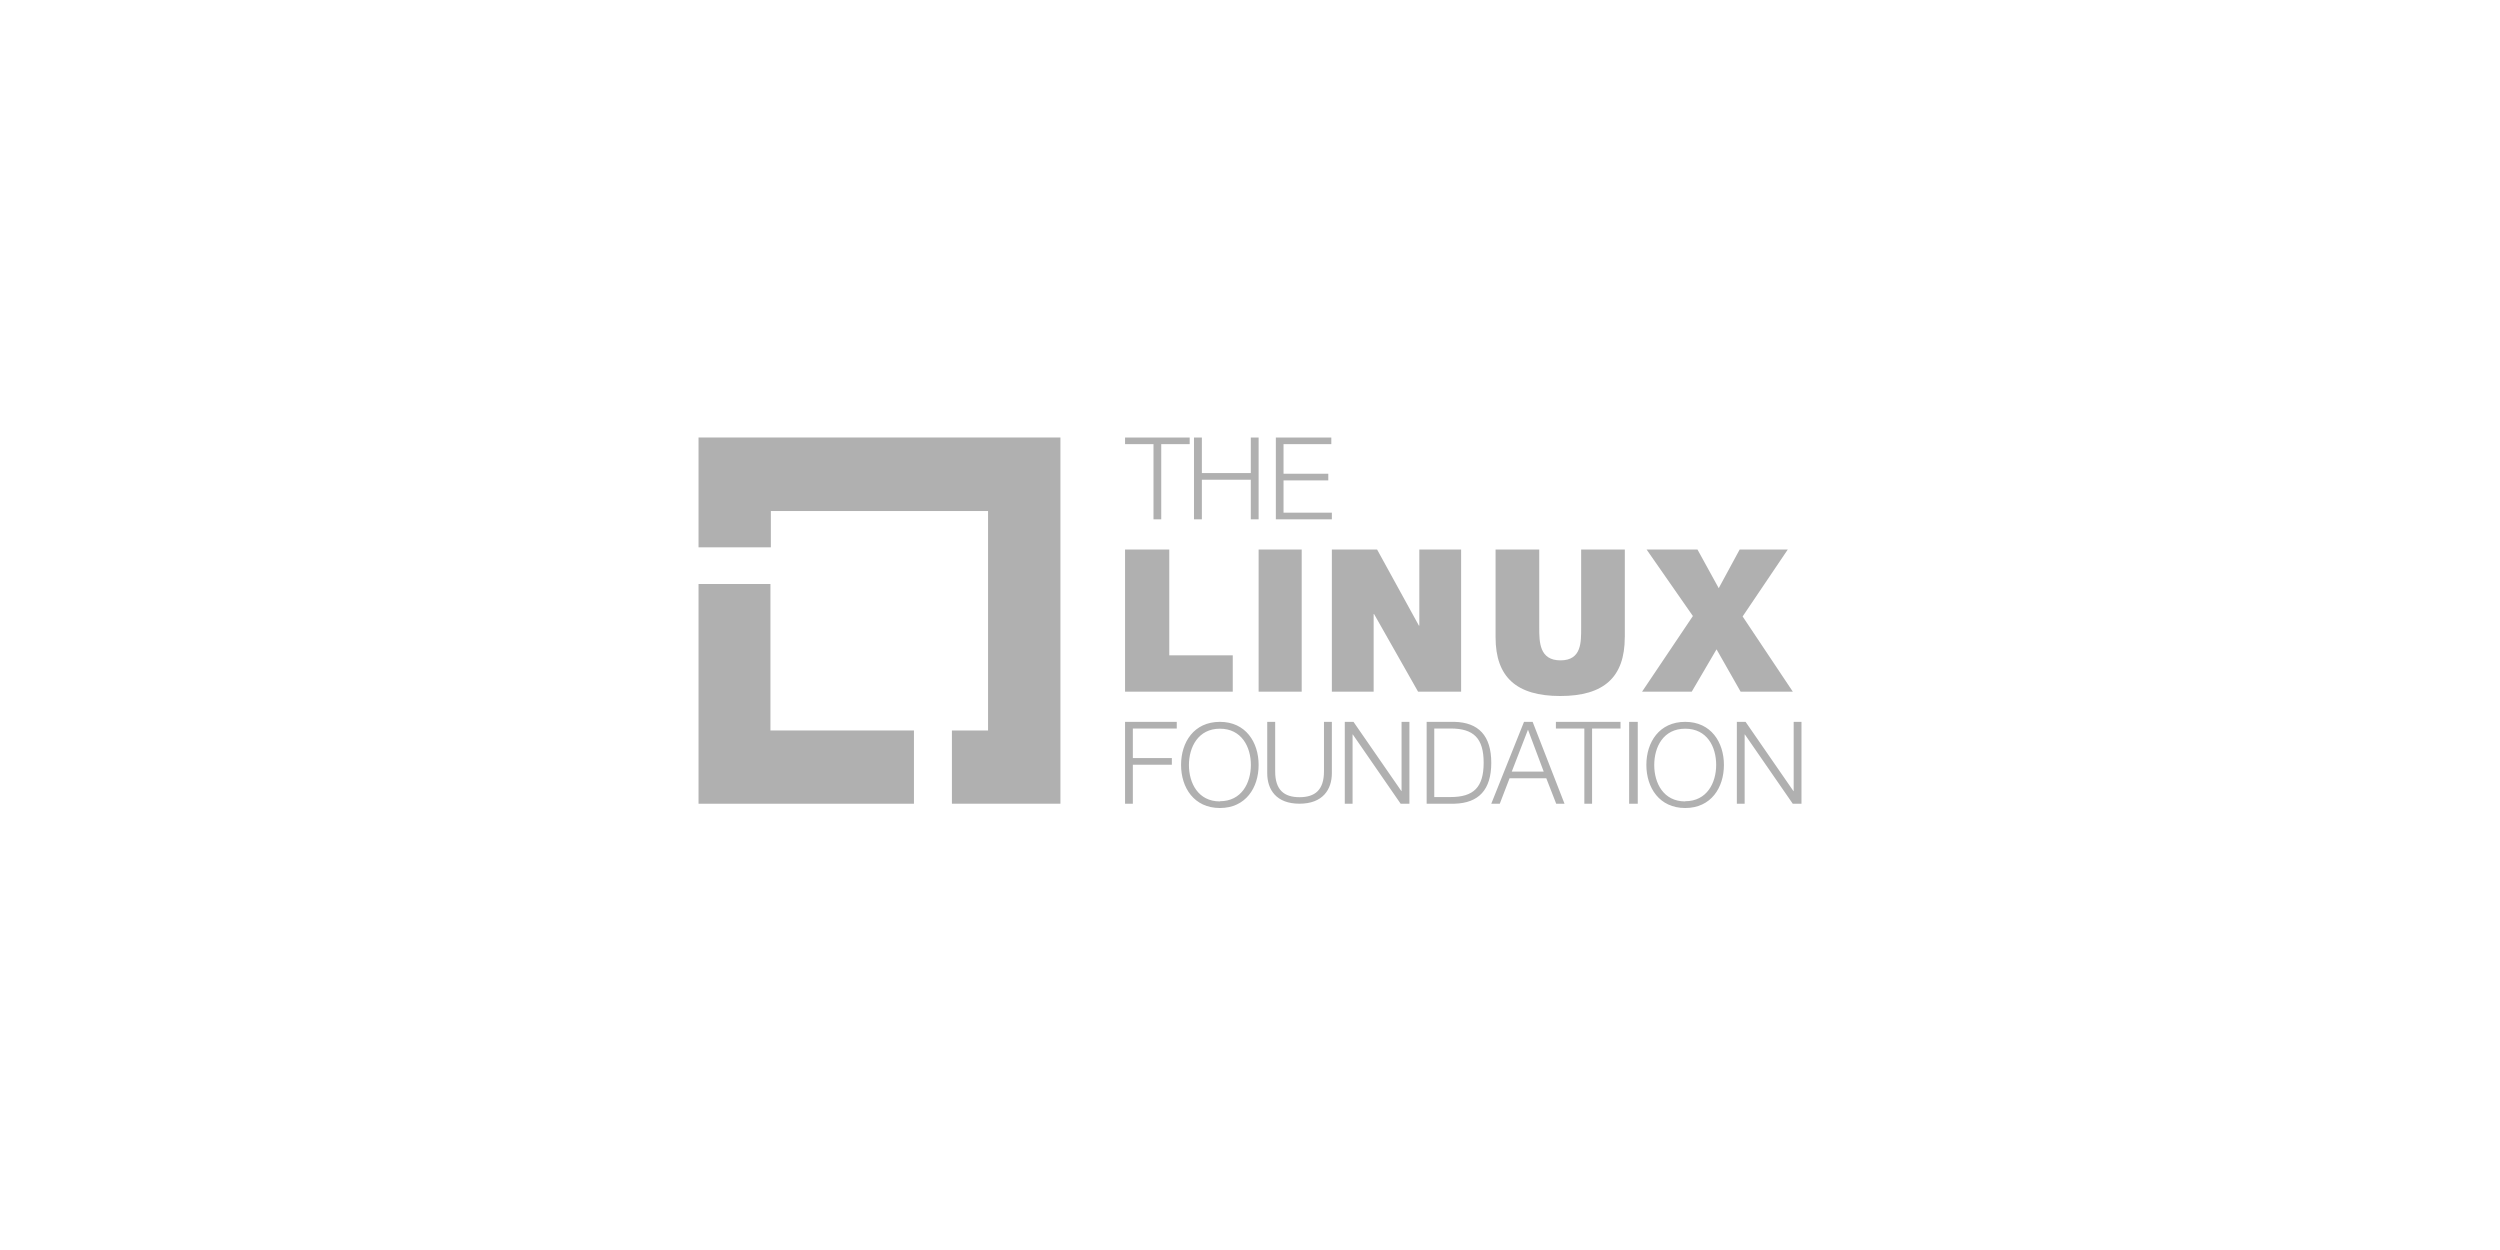
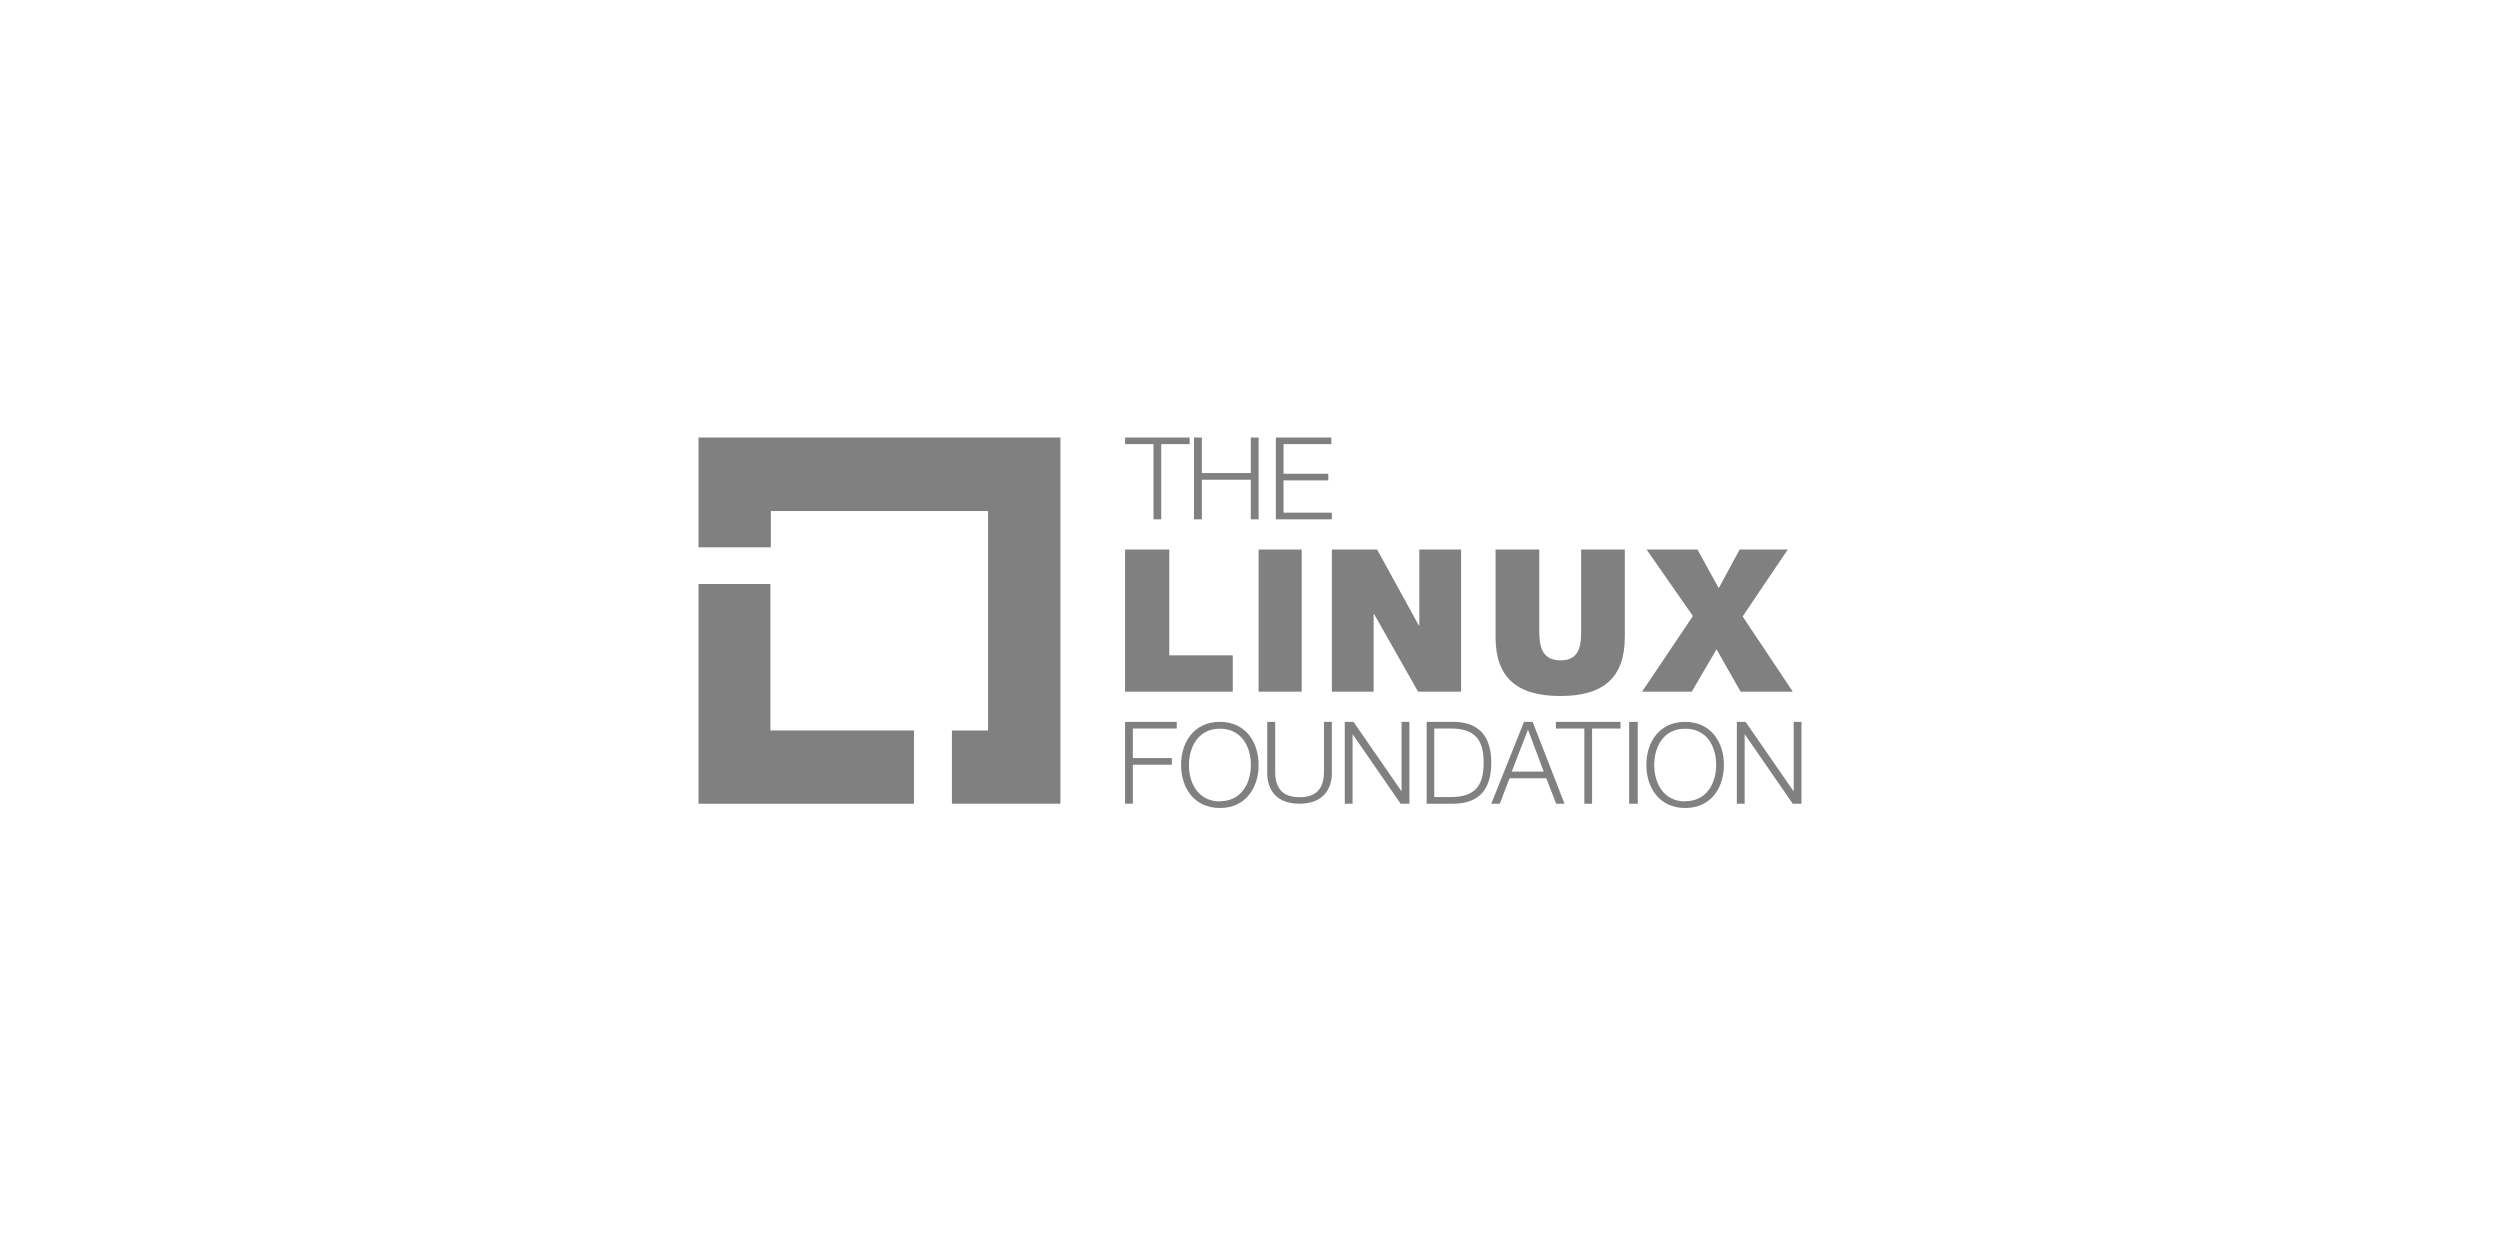
<svg xmlns="http://www.w3.org/2000/svg" viewBox="0 0 400 200">
-   <g fill="#b0b0b0" fill-rule="nonzero">
+   <g fill="#808080" fill-rule="nonzero">
    <path d="M180.009 70h10.34v1.065h-4.551V83.097h-1.238V71.065h-4.551zM191.039 70h1.261v5.691h7.827V70h1.252v13.097h-1.252v-6.342h-7.827v6.342h-1.261zM204.136 70h8.874v1.065h-7.645v4.734h7.161v1.065h-7.161v5.168h7.732v1.065h-8.961zM180.009 115.496h8.272v1.065h-7.026v4.734h6.241v1.065h-6.241v6.233h-1.246zM195.185 115.496c4.123 0 6.194 3.257 6.194 6.893 0 3.636-2.061 6.893-6.194 6.893-4.133 0-6.214-3.257-6.214-6.893 0-3.636 2.061-6.893 6.214-6.893m0 12.701c3.469 0 4.955-2.929 4.955-5.818 0-2.889-1.497-5.788-4.955-5.788-3.459 0-4.955 2.929-4.955 5.818 0 2.889 1.477 5.818 4.955 5.818M202.767 115.496h1.262v7.94c0 2.965 1.433 4.115 3.898 4.115 2.465 0 3.908-1.149 3.908-4.115v-7.94h1.262v8.21c0 2.637-1.473 4.887-5.18 4.887-3.707 0-5.16-2.241-5.16-4.887v-8.21h.01zM215.165 115.496h1.395l7.659 11.076h.03v-11.076h1.257V128.594h-1.405l-7.649-11.076h-.04V128.594h-1.247zM228.263 115.496h4.44c3.869.089 5.9 2.219 5.9 6.549 0 4.33-2.012 6.45-5.9 6.549h-4.44v-13.097zm1.219 12.032h2.612c3.685 0 5.291-1.558 5.291-5.484 0-3.925-1.596-5.484-5.291-5.484h-2.612v10.967zM243.841 115.496h1.38l5.101 13.097h-1.331l-1.586-4.073h-5.874l-1.566 4.073h-1.361l5.238-13.097zm-1.958 7.959h5.11l-2.516-6.707-2.594 6.707zM248.943 115.496h10.34v1.065h-4.551V128.594h-1.238v-12.032h-4.551zM260.662 115.496h1.379V128.594h-1.379zM269.633 115.496c4.123 0 6.194 3.257 6.194 6.893 0 3.636-2.061 6.893-6.194 6.893-4.133 0-6.214-3.257-6.214-6.893 0-3.636 2.061-6.893 6.214-6.893m0 12.701c3.469 0 4.955-2.929 4.955-5.818 0-2.889-1.447-5.788-4.955-5.788-3.508 0-4.955 2.929-4.955 5.818 0 2.889 1.477 5.818 4.955 5.818M277.895 115.496h1.397l7.656 11.076h.04v-11.076h1.248V128.594h-1.397l-7.656-11.076h-.04V128.594h-1.248zM180.009 87.923h7.076v16.925h10.157v5.824h-17.233zM201.379 87.923h6.893v22.748h-6.893zM213.097 87.923h7.238l6.687 12.174h.069V87.923h6.687v22.748h-6.884l-7.041-12.418h-.069v12.418h-6.687zM259.963 101.968c0 6.38-3.333 9.393-10.321 9.393-6.987 0-10.35-3.013-10.35-9.393V87.923h6.987v12.474c0 2.306 0 5.261 3.401 5.261s3.304-2.944 3.304-5.261V87.923h6.987v14.045h-.01zM270.862 98.565l-7.408-10.642h8.142l3.4 6.185 3.351-6.185h7.698l-7.225 10.711 8.036 12.037h-8.355l-3.854-6.78-3.97 6.78h-7.949zM123.27 116.875V93.438H111.765v35.156h34.467V116.875z" />
    <path d="M169.669 70H111.765v17.572h11.571v-5.808h34.752v35.115h-5.781V128.594h17.362z" />
  </g>
</svg>
